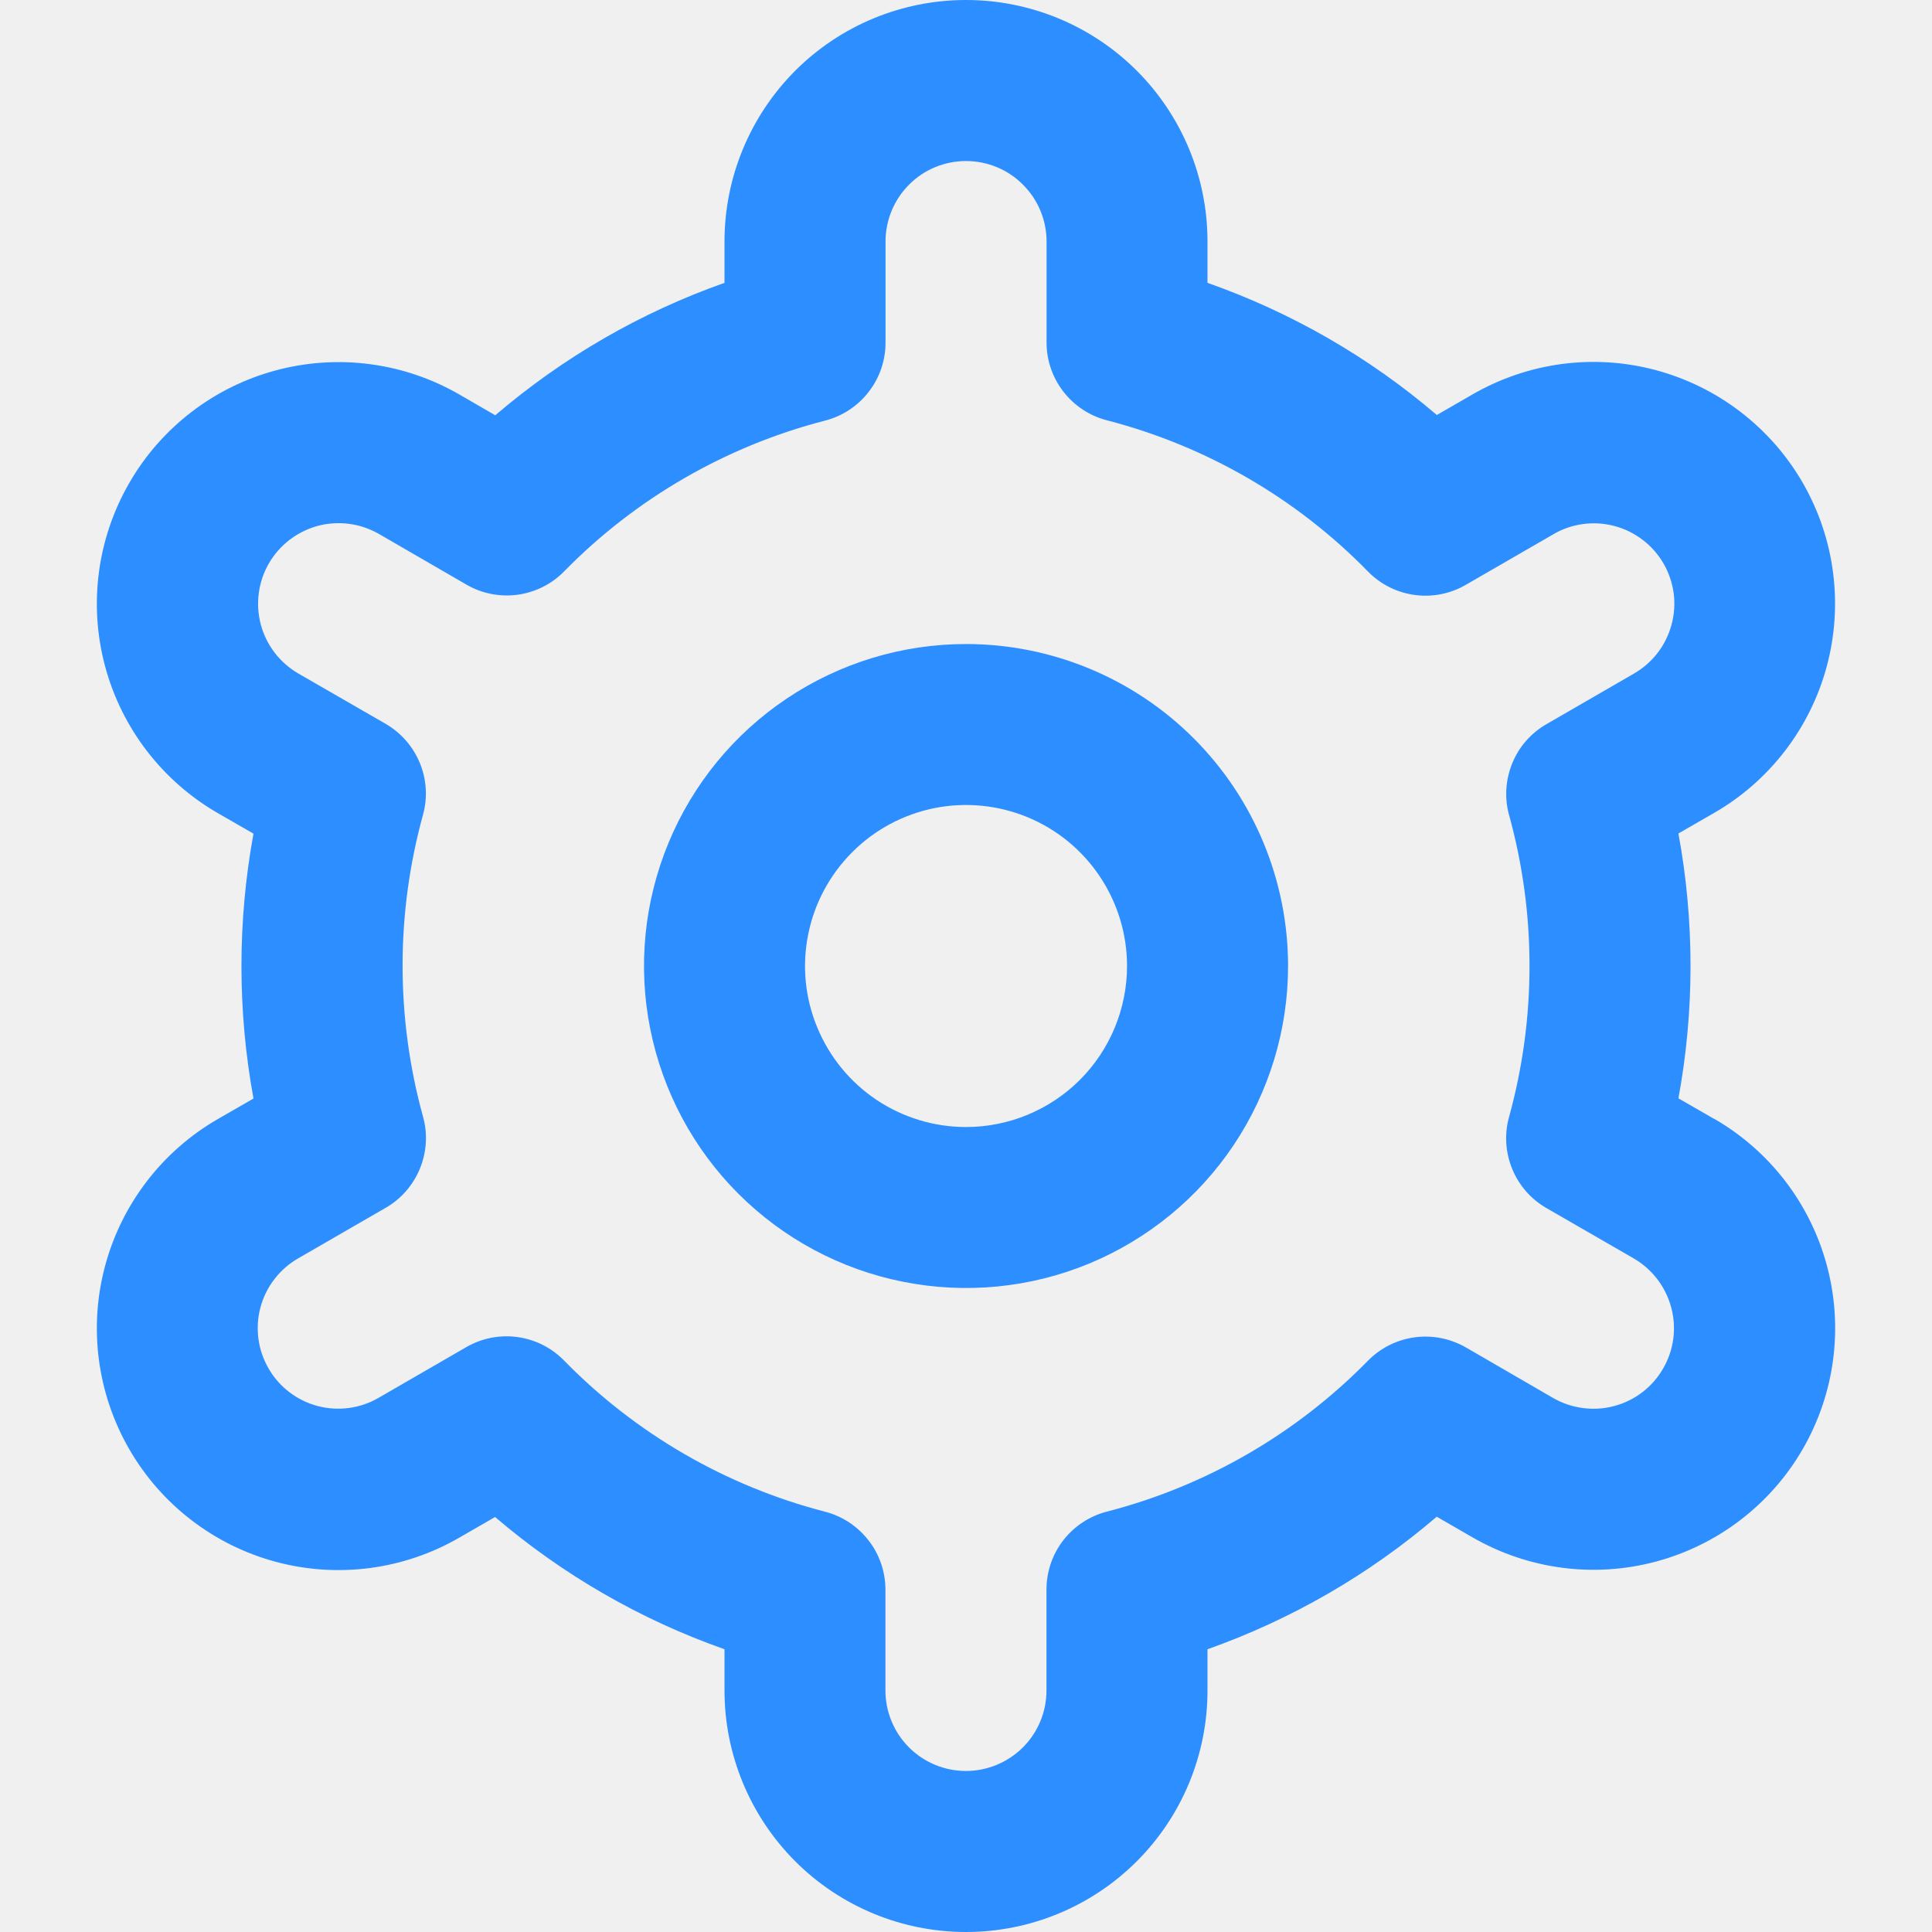
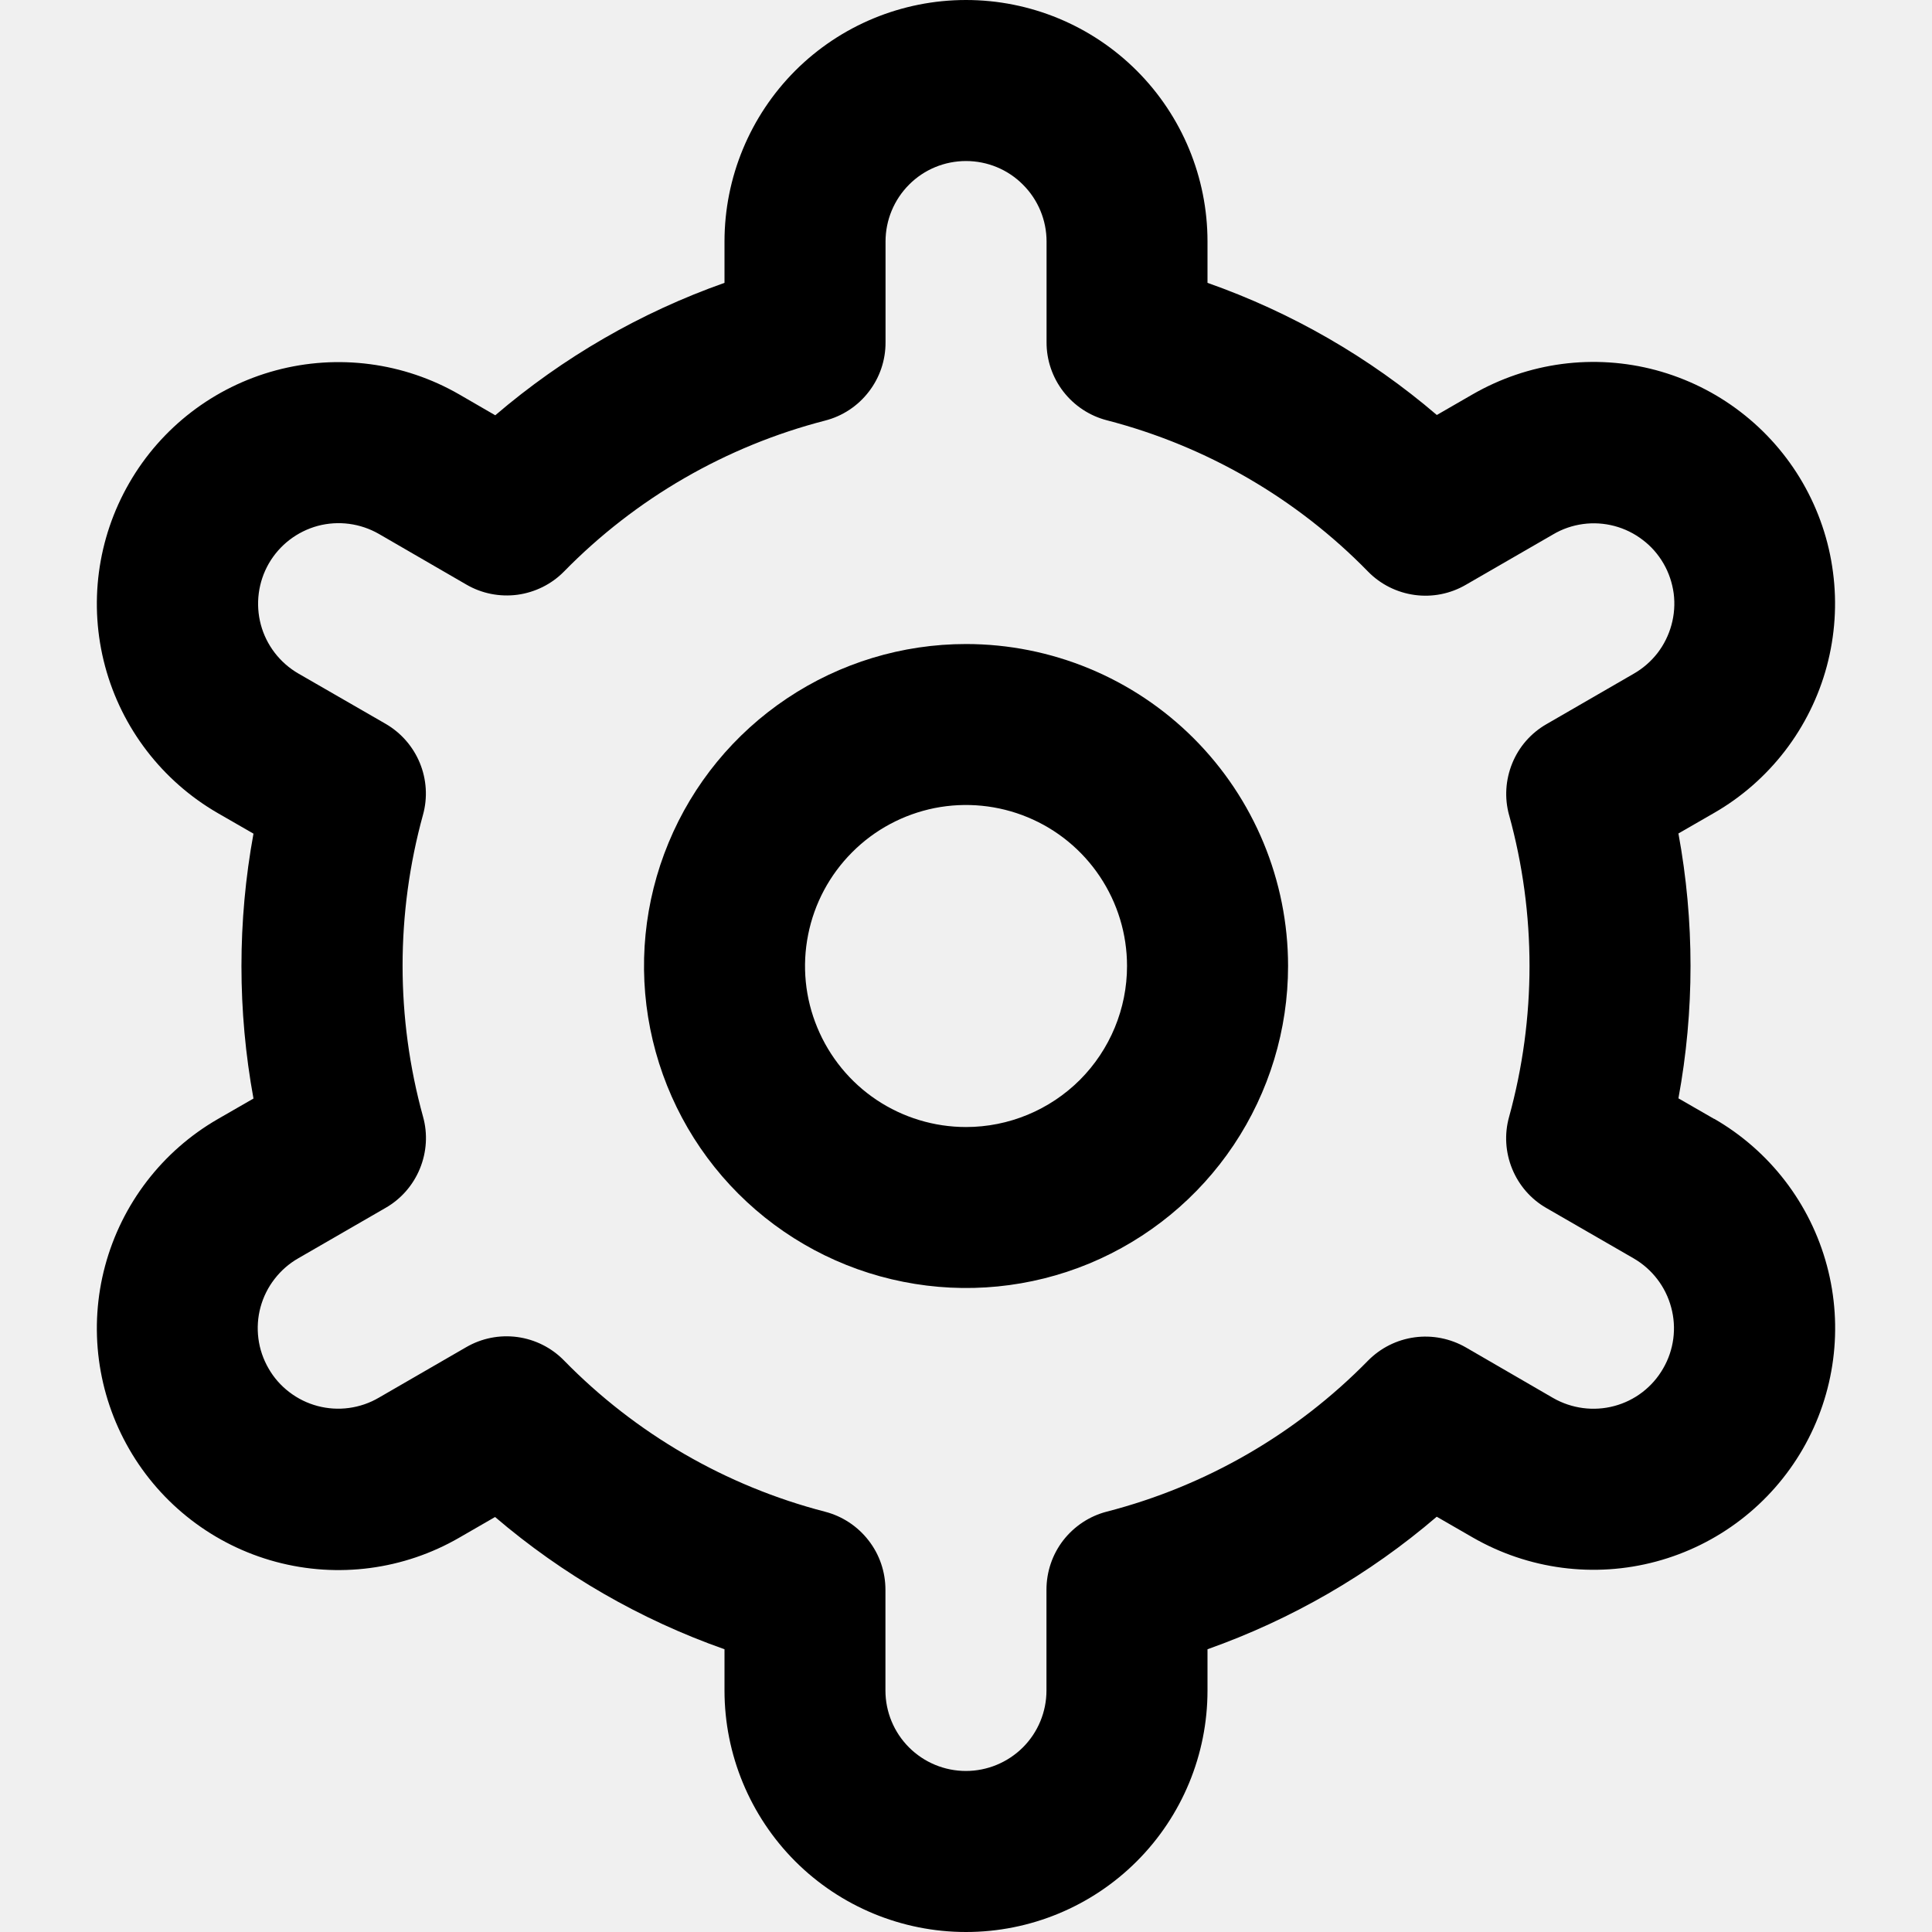
- <svg xmlns="http://www.w3.org/2000/svg" width="20" height="20" viewBox="0 0 20 20" fill="none">
+ <svg xmlns="http://www.w3.org/2000/svg" width="20" height="20" viewBox="0 0 20 20">
  <g clip-path="url(#clip0_939_10366)">
-     <path d="M10 6.667C9.341 6.667 8.697 6.862 8.148 7.229C7.6 7.595 7.173 8.115 6.921 8.724C6.668 9.334 6.602 10.004 6.731 10.65C6.86 11.297 7.177 11.891 7.643 12.357C8.109 12.823 8.703 13.141 9.35 13.269C9.997 13.398 10.667 13.332 11.276 13.08C11.885 12.827 12.406 12.4 12.772 11.852C13.138 11.304 13.334 10.659 13.334 10C13.334 9.116 12.982 8.268 12.357 7.643C11.732 7.018 10.884 6.667 10 6.667ZM10 11.667C9.671 11.667 9.348 11.569 9.074 11.386C8.8 11.203 8.587 10.942 8.461 10.638C8.334 10.333 8.301 9.998 8.366 9.675C8.43 9.352 8.589 9.055 8.822 8.822C9.055 8.588 9.352 8.43 9.675 8.365C9.998 8.301 10.334 8.334 10.638 8.46C10.943 8.586 11.203 8.8 11.386 9.074C11.569 9.348 11.667 9.67 11.667 10C11.667 10.442 11.491 10.866 11.179 11.179C10.866 11.491 10.442 11.667 10 11.667Z" fill="#2D8EFF" />
-     <path d="M17.745 11.583L17.375 11.37C17.542 10.464 17.542 9.535 17.375 8.628L17.745 8.415C18.03 8.251 18.279 8.032 18.479 7.772C18.679 7.511 18.826 7.214 18.911 6.897C18.996 6.579 19.018 6.248 18.975 5.923C18.933 5.597 18.826 5.283 18.662 4.998C18.498 4.714 18.279 4.464 18.018 4.264C17.758 4.064 17.461 3.918 17.143 3.832C16.826 3.747 16.495 3.725 16.169 3.768C15.844 3.811 15.53 3.918 15.245 4.082L14.874 4.296C14.174 3.697 13.369 3.234 12.5 2.928V2.5C12.5 1.837 12.237 1.201 11.768 0.732C11.299 0.263 10.663 0 10 0C9.337 0 8.701 0.263 8.232 0.732C7.764 1.201 7.5 1.837 7.5 2.5V2.928C6.631 3.235 5.827 3.7 5.127 4.299L4.754 4.083C4.18 3.752 3.497 3.662 2.856 3.834C2.215 4.006 1.669 4.425 1.338 5C1.006 5.575 0.916 6.257 1.088 6.898C1.26 7.539 1.68 8.085 2.254 8.417L2.624 8.63C2.458 9.536 2.458 10.465 2.624 11.372L2.254 11.585C1.68 11.916 1.26 12.463 1.088 13.104C0.916 13.744 1.006 14.427 1.338 15.002C1.669 15.576 2.215 15.996 2.856 16.168C3.497 16.34 4.18 16.25 4.754 15.918L5.125 15.704C5.826 16.303 6.631 16.767 7.5 17.073V17.5C7.5 18.163 7.764 18.799 8.232 19.268C8.701 19.737 9.337 20 10 20C10.663 20 11.299 19.737 11.768 19.268C12.237 18.799 12.5 18.163 12.5 17.5V17.073C13.369 16.765 14.174 16.3 14.873 15.701L15.246 15.916C15.821 16.247 16.503 16.337 17.144 16.165C17.785 15.993 18.331 15.574 18.663 14.999C18.994 14.425 19.084 13.742 18.912 13.101C18.74 12.46 18.321 11.914 17.746 11.582L17.745 11.583ZM15.622 8.437C15.904 9.459 15.904 10.539 15.622 11.562C15.572 11.74 15.584 11.929 15.654 12.1C15.724 12.271 15.848 12.414 16.009 12.506L16.912 13.027C17.103 13.138 17.243 13.32 17.3 13.534C17.358 13.747 17.328 13.975 17.217 14.166C17.107 14.358 16.925 14.498 16.711 14.555C16.498 14.612 16.27 14.582 16.078 14.472L15.174 13.948C15.013 13.856 14.827 13.819 14.644 13.844C14.46 13.869 14.291 13.954 14.161 14.086C13.419 14.843 12.485 15.383 11.459 15.648C11.279 15.694 11.121 15.799 11.007 15.945C10.894 16.091 10.833 16.271 10.833 16.456V17.5C10.833 17.721 10.745 17.933 10.589 18.089C10.432 18.245 10.22 18.333 9.999 18.333C9.778 18.333 9.566 18.245 9.41 18.089C9.254 17.933 9.166 17.721 9.166 17.5V16.457C9.166 16.272 9.105 16.092 8.991 15.946C8.878 15.8 8.719 15.695 8.54 15.649C7.514 15.383 6.58 14.842 5.838 14.083C5.709 13.951 5.539 13.866 5.356 13.841C5.172 13.816 4.986 13.853 4.826 13.946L3.923 14.468C3.828 14.524 3.723 14.56 3.614 14.575C3.505 14.59 3.394 14.583 3.288 14.555C3.182 14.527 3.082 14.478 2.995 14.411C2.908 14.345 2.834 14.261 2.78 14.166C2.725 14.071 2.689 13.966 2.675 13.857C2.661 13.748 2.668 13.637 2.697 13.531C2.726 13.425 2.775 13.326 2.843 13.239C2.91 13.152 2.994 13.079 3.089 13.025L3.993 12.503C4.153 12.411 4.277 12.268 4.347 12.097C4.417 11.926 4.429 11.737 4.379 11.559C4.097 10.537 4.097 9.457 4.379 8.434C4.428 8.257 4.416 8.068 4.346 7.898C4.276 7.728 4.151 7.585 3.992 7.493L3.088 6.972C2.897 6.861 2.757 6.679 2.7 6.466C2.643 6.252 2.673 6.024 2.783 5.833C2.894 5.641 3.076 5.502 3.289 5.444C3.503 5.387 3.73 5.417 3.922 5.527L4.827 6.051C4.986 6.144 5.172 6.181 5.356 6.157C5.539 6.132 5.709 6.048 5.838 5.917C6.58 5.159 7.515 4.619 8.541 4.354C8.721 4.308 8.88 4.203 8.993 4.056C9.107 3.909 9.168 3.729 9.167 3.543V2.5C9.167 2.279 9.255 2.067 9.411 1.911C9.567 1.754 9.779 1.667 10 1.667C10.221 1.667 10.433 1.754 10.589 1.911C10.746 2.067 10.834 2.279 10.834 2.5V3.543C10.833 3.728 10.895 3.908 11.008 4.054C11.121 4.2 11.28 4.305 11.459 4.351C12.486 4.617 13.421 5.158 14.162 5.917C14.291 6.049 14.461 6.134 14.645 6.159C14.828 6.184 15.014 6.147 15.174 6.054L16.078 5.532C16.172 5.476 16.277 5.44 16.386 5.425C16.495 5.41 16.606 5.417 16.712 5.445C16.818 5.473 16.918 5.522 17.005 5.589C17.093 5.655 17.166 5.739 17.221 5.834C17.276 5.929 17.311 6.034 17.326 6.143C17.34 6.252 17.332 6.363 17.303 6.469C17.274 6.575 17.225 6.674 17.158 6.761C17.09 6.848 17.006 6.921 16.911 6.975L16.008 7.497C15.848 7.589 15.724 7.731 15.655 7.901C15.585 8.072 15.573 8.26 15.622 8.438V8.437Z" fill="#2D8EFF" />
+     <path d="M10 6.667C9.341 6.667 8.697 6.862 8.148 7.229C7.6 7.595 7.173 8.115 6.921 8.724C6.668 9.334 6.602 10.004 6.731 10.65C6.86 11.297 7.177 11.891 7.643 12.357C8.109 12.823 8.703 13.141 9.35 13.269C9.997 13.398 10.667 13.332 11.276 13.08C11.885 12.827 12.406 12.4 12.772 11.852C13.138 11.304 13.334 10.659 13.334 10C13.334 9.116 12.982 8.268 12.357 7.643C11.732 7.018 10.884 6.667 10 6.667ZM10 11.667C9.671 11.667 9.348 11.569 9.074 11.386C8.8 11.203 8.587 10.942 8.461 10.638C8.334 10.333 8.301 9.998 8.366 9.675C8.43 9.352 8.589 9.055 8.822 8.822C9.055 8.588 9.352 8.43 9.675 8.365C9.998 8.301 10.334 8.334 10.638 8.46C10.943 8.586 11.203 8.8 11.386 9.074C11.569 9.348 11.667 9.67 11.667 10C11.667 10.442 11.491 10.866 11.179 11.179C10.866 11.491 10.442 11.667 10 11.667Z" />
+     <path d="M17.745 11.583L17.375 11.37C17.542 10.464 17.542 9.535 17.375 8.628L17.745 8.415C18.03 8.251 18.279 8.032 18.479 7.772C18.679 7.511 18.826 7.214 18.911 6.897C18.996 6.579 19.018 6.248 18.975 5.923C18.933 5.597 18.826 5.283 18.662 4.998C18.498 4.714 18.279 4.464 18.018 4.264C17.758 4.064 17.461 3.918 17.143 3.832C16.826 3.747 16.495 3.725 16.169 3.768C15.844 3.811 15.53 3.918 15.245 4.082L14.874 4.296C14.174 3.697 13.369 3.234 12.5 2.928V2.5C12.5 1.837 12.237 1.201 11.768 0.732C11.299 0.263 10.663 0 10 0C9.337 0 8.701 0.263 8.232 0.732C7.764 1.201 7.5 1.837 7.5 2.5V2.928C6.631 3.235 5.827 3.7 5.127 4.299L4.754 4.083C4.18 3.752 3.497 3.662 2.856 3.834C2.215 4.006 1.669 4.425 1.338 5C1.006 5.575 0.916 6.257 1.088 6.898C1.26 7.539 1.68 8.085 2.254 8.417L2.624 8.63C2.458 9.536 2.458 10.465 2.624 11.372L2.254 11.585C1.68 11.916 1.26 12.463 1.088 13.104C0.916 13.744 1.006 14.427 1.338 15.002C1.669 15.576 2.215 15.996 2.856 16.168C3.497 16.34 4.18 16.25 4.754 15.918L5.125 15.704C5.826 16.303 6.631 16.767 7.5 17.073V17.5C7.5 18.163 7.764 18.799 8.232 19.268C8.701 19.737 9.337 20 10 20C10.663 20 11.299 19.737 11.768 19.268C12.237 18.799 12.5 18.163 12.5 17.5V17.073C13.369 16.765 14.174 16.3 14.873 15.701L15.246 15.916C15.821 16.247 16.503 16.337 17.144 16.165C17.785 15.993 18.331 15.574 18.663 14.999C18.994 14.425 19.084 13.742 18.912 13.101C18.74 12.46 18.321 11.914 17.746 11.582L17.745 11.583ZM15.622 8.437C15.904 9.459 15.904 10.539 15.622 11.562C15.572 11.74 15.584 11.929 15.654 12.1C15.724 12.271 15.848 12.414 16.009 12.506L16.912 13.027C17.103 13.138 17.243 13.32 17.3 13.534C17.358 13.747 17.328 13.975 17.217 14.166C17.107 14.358 16.925 14.498 16.711 14.555C16.498 14.612 16.27 14.582 16.078 14.472L15.174 13.948C15.013 13.856 14.827 13.819 14.644 13.844C14.46 13.869 14.291 13.954 14.161 14.086C13.419 14.843 12.485 15.383 11.459 15.648C11.279 15.694 11.121 15.799 11.007 15.945C10.894 16.091 10.833 16.271 10.833 16.456V17.5C10.833 17.721 10.745 17.933 10.589 18.089C10.432 18.245 10.22 18.333 9.999 18.333C9.778 18.333 9.566 18.245 9.41 18.089C9.254 17.933 9.166 17.721 9.166 17.5V16.457C9.166 16.272 9.105 16.092 8.991 15.946C8.878 15.8 8.719 15.695 8.54 15.649C7.514 15.383 6.58 14.842 5.838 14.083C5.709 13.951 5.539 13.866 5.356 13.841C5.172 13.816 4.986 13.853 4.826 13.946L3.923 14.468C3.828 14.524 3.723 14.56 3.614 14.575C3.505 14.59 3.394 14.583 3.288 14.555C3.182 14.527 3.082 14.478 2.995 14.411C2.908 14.345 2.834 14.261 2.78 14.166C2.725 14.071 2.689 13.966 2.675 13.857C2.661 13.748 2.668 13.637 2.697 13.531C2.726 13.425 2.775 13.326 2.843 13.239C2.91 13.152 2.994 13.079 3.089 13.025L3.993 12.503C4.153 12.411 4.277 12.268 4.347 12.097C4.417 11.926 4.429 11.737 4.379 11.559C4.097 10.537 4.097 9.457 4.379 8.434C4.428 8.257 4.416 8.068 4.346 7.898C4.276 7.728 4.151 7.585 3.992 7.493L3.088 6.972C2.897 6.861 2.757 6.679 2.7 6.466C2.643 6.252 2.673 6.024 2.783 5.833C2.894 5.641 3.076 5.502 3.289 5.444C3.503 5.387 3.73 5.417 3.922 5.527L4.827 6.051C4.986 6.144 5.172 6.181 5.356 6.157C5.539 6.132 5.709 6.048 5.838 5.917C6.58 5.159 7.515 4.619 8.541 4.354C8.721 4.308 8.88 4.203 8.993 4.056C9.107 3.909 9.168 3.729 9.167 3.543V2.5C9.167 2.279 9.255 2.067 9.411 1.911C9.567 1.754 9.779 1.667 10 1.667C10.221 1.667 10.433 1.754 10.589 1.911C10.746 2.067 10.834 2.279 10.834 2.5V3.543C10.833 3.728 10.895 3.908 11.008 4.054C11.121 4.2 11.28 4.305 11.459 4.351C12.486 4.617 13.421 5.158 14.162 5.917C14.291 6.049 14.461 6.134 14.645 6.159C14.828 6.184 15.014 6.147 15.174 6.054L16.078 5.532C16.172 5.476 16.277 5.44 16.386 5.425C16.495 5.41 16.606 5.417 16.712 5.445C16.818 5.473 16.918 5.522 17.005 5.589C17.093 5.655 17.166 5.739 17.221 5.834C17.276 5.929 17.311 6.034 17.326 6.143C17.34 6.252 17.332 6.363 17.303 6.469C17.274 6.575 17.225 6.674 17.158 6.761C17.09 6.848 17.006 6.921 16.911 6.975L16.008 7.497C15.848 7.589 15.724 7.731 15.655 7.901C15.585 8.072 15.573 8.26 15.622 8.438V8.437Z" />
  </g>
  <defs>
    <clipPath id="clip0_939_10366">
      <rect width="20" height="20" fill="white" />
    </clipPath>
  </defs>
</svg>
